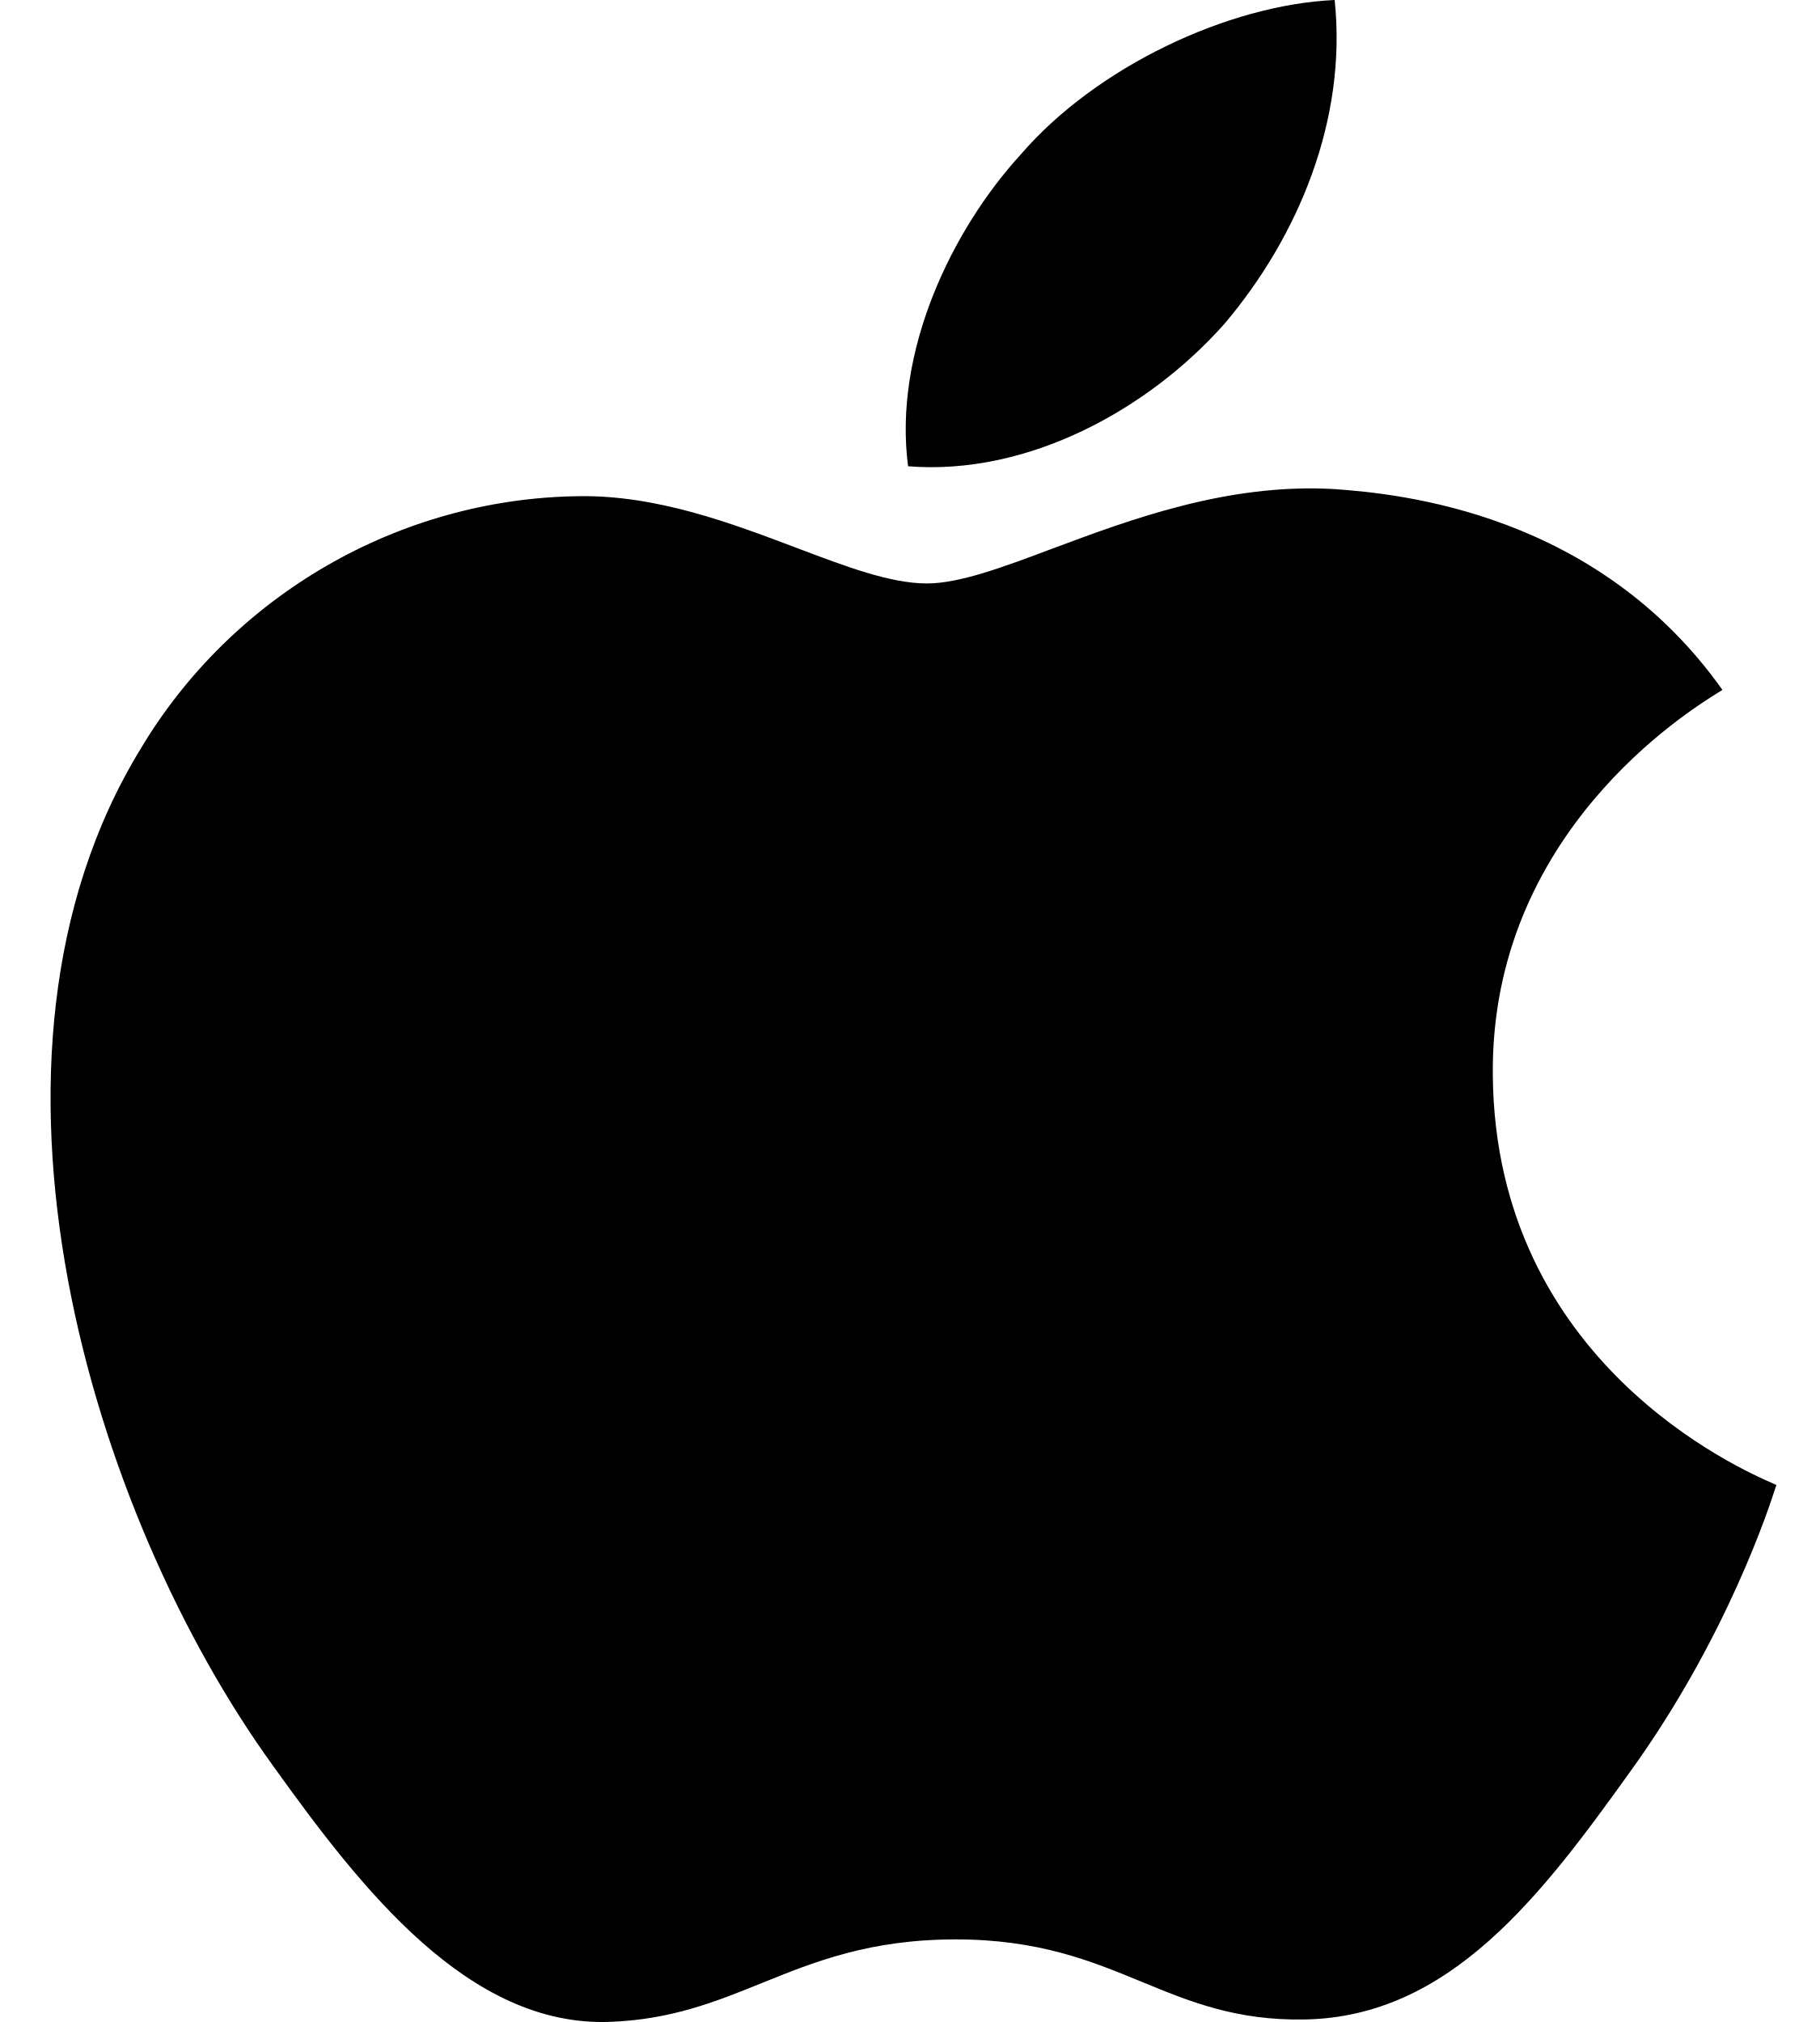
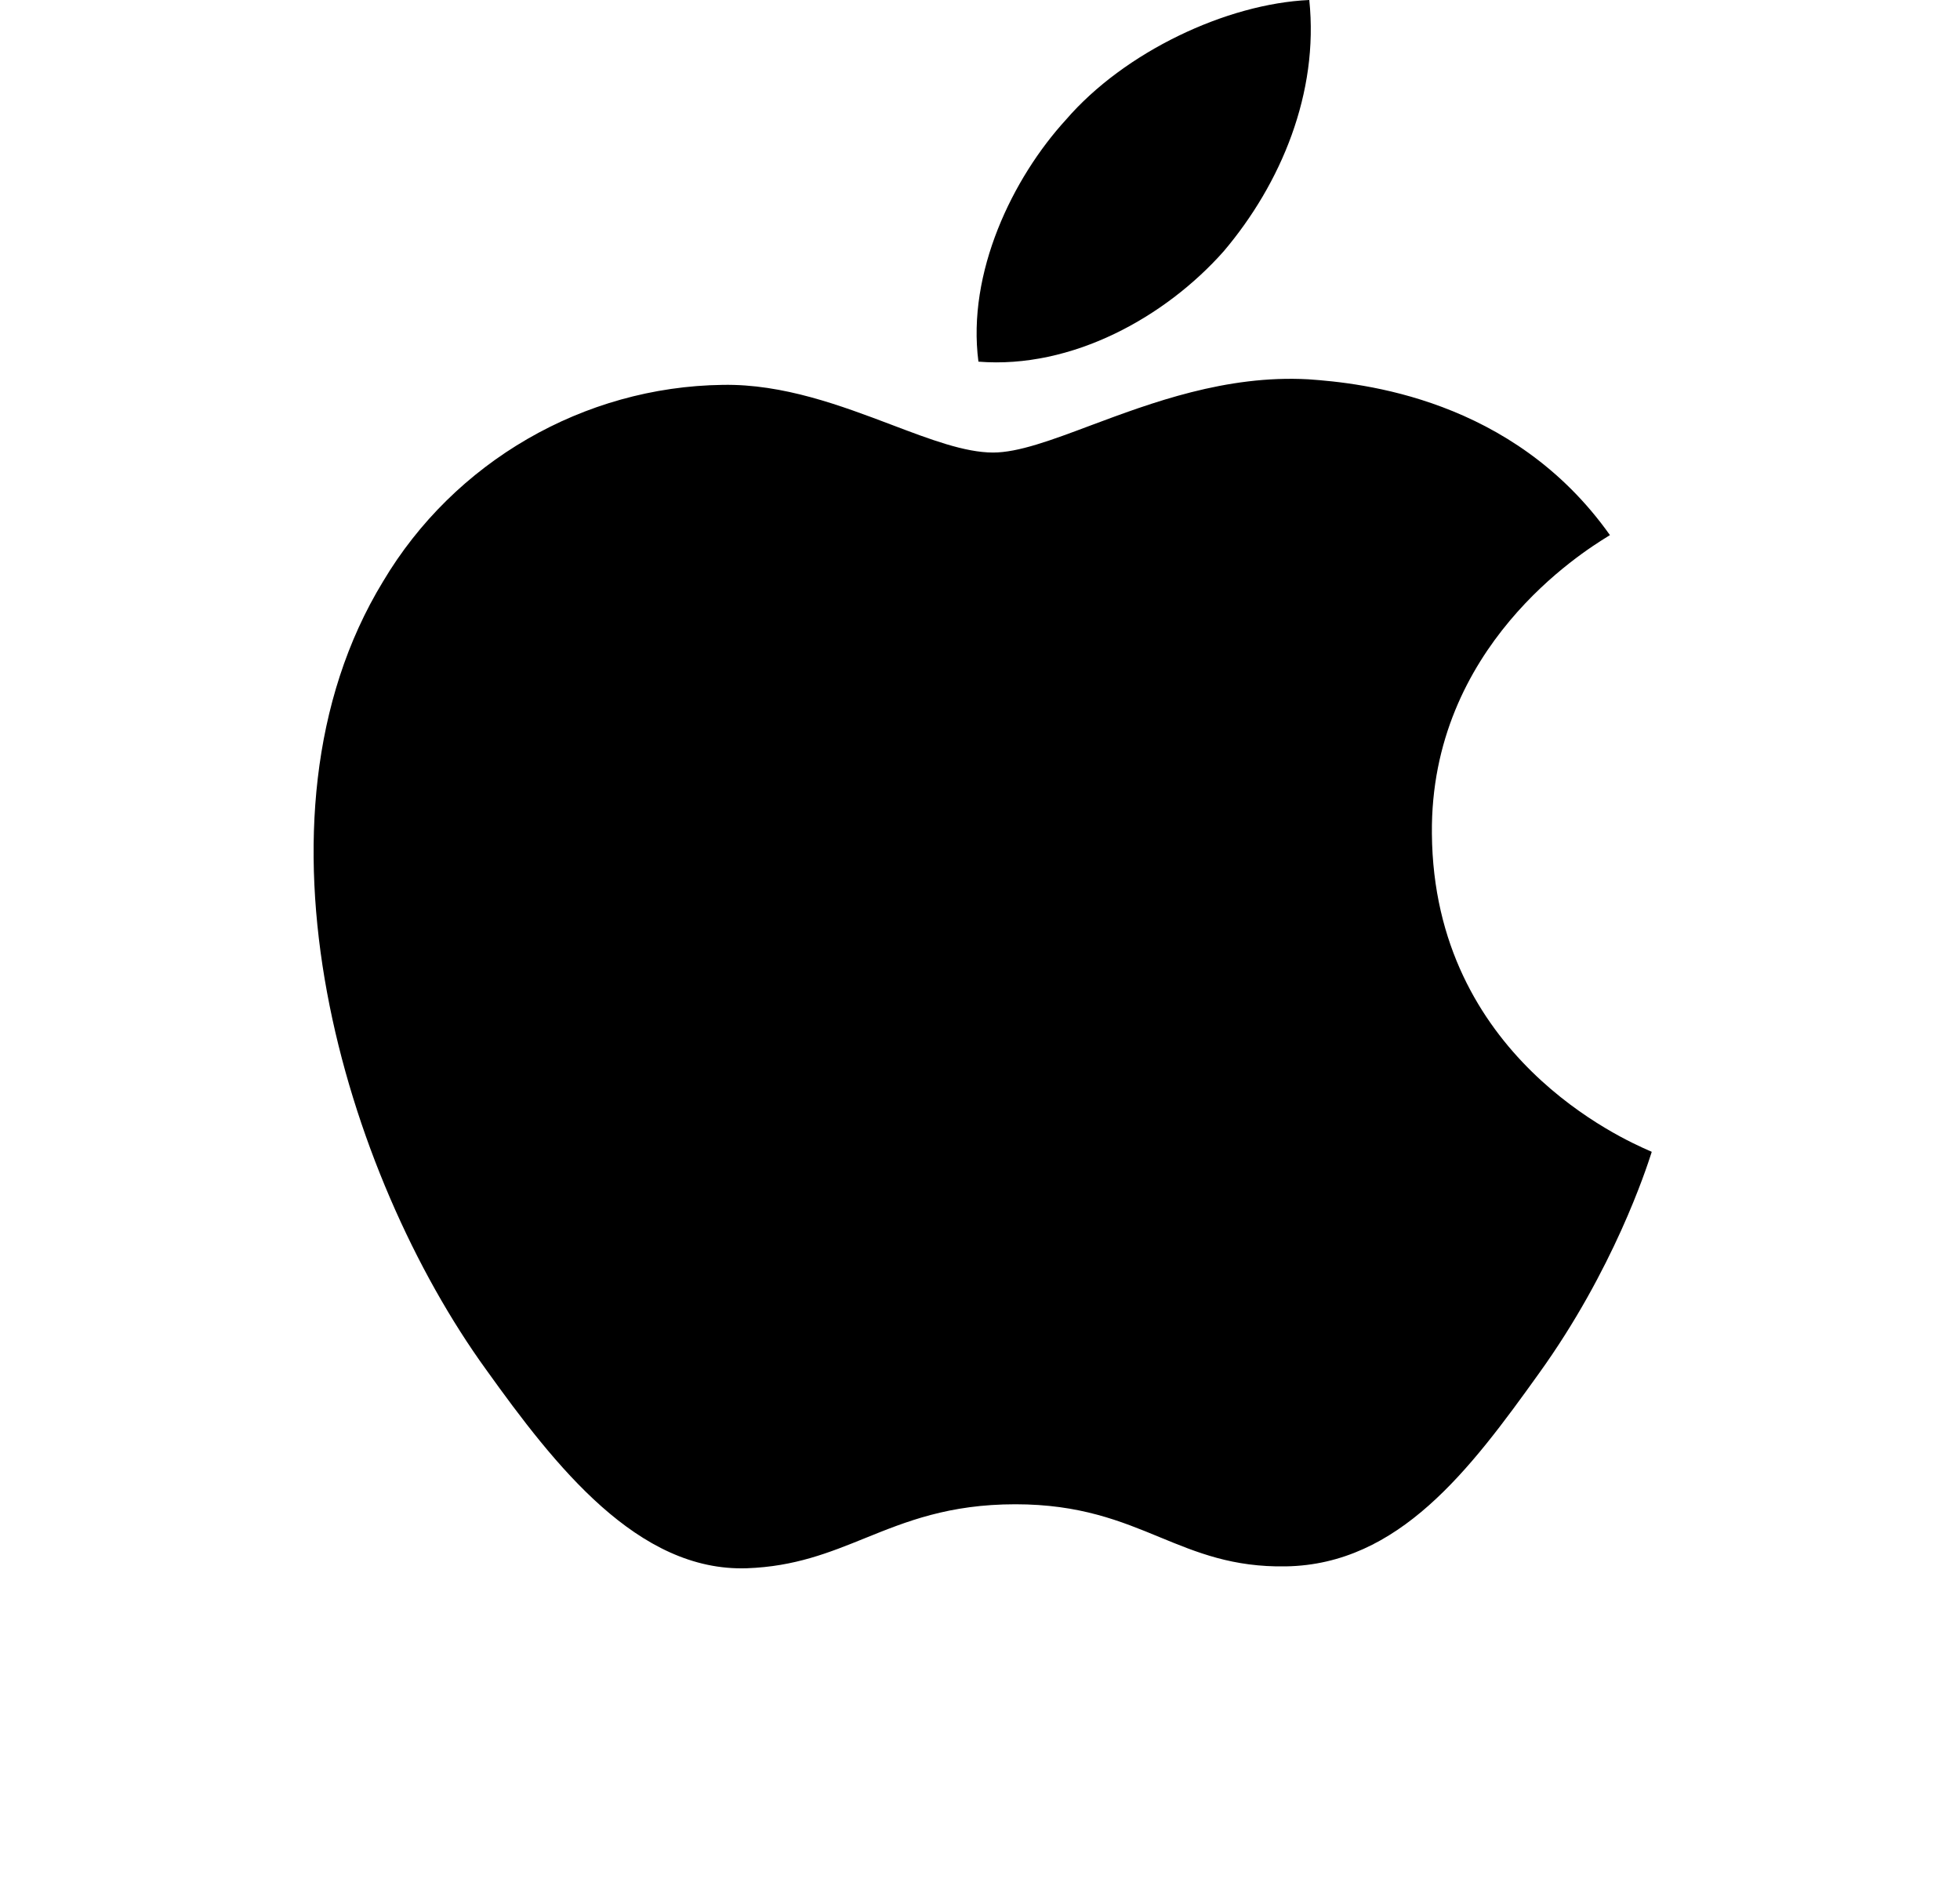
- <svg xmlns="http://www.w3.org/2000/svg" width="18" height="20" viewBox="0 0 18 20" fill="none">
-   <path fill="black" fill-rule="evenodd" clip-rule="evenodd" d="M8.981 4.612C10.172 4.707 11.363 4.045 12.108 3.205C12.84 2.342 13.324 1.183 13.2 0C12.145 0.047 10.842 0.662 10.097 1.526C9.415 2.271 8.832 3.477 8.981 4.612ZM10.407 5.427C11.181 5.138 12.138 4.779 13.188 4.837C13.858 4.884 15.794 5.073 17.035 6.824C17.029 6.828 17.017 6.836 16.998 6.847C16.691 7.038 14.741 8.246 14.764 10.632C14.787 13.474 17.217 14.534 17.535 14.673C17.555 14.682 17.567 14.687 17.569 14.689C17.567 14.693 17.565 14.7 17.561 14.711C17.498 14.907 17.08 16.195 16.129 17.515C15.248 18.745 14.342 19.951 12.902 19.975C12.225 19.987 11.769 19.799 11.293 19.603C10.794 19.397 10.273 19.183 9.453 19.183C8.602 19.183 8.058 19.403 7.534 19.615C7.079 19.799 6.639 19.977 6.027 19.999C4.638 20.046 3.583 18.698 2.702 17.468C0.902 14.984 -0.475 10.466 1.386 7.415C2.292 5.89 3.943 4.932 5.717 4.908C6.491 4.894 7.23 5.174 7.875 5.418C8.368 5.605 8.807 5.771 9.167 5.771C9.488 5.771 9.909 5.614 10.407 5.427Z" />
+ <svg xmlns="http://www.w3.org/2000/svg" width="25" height="24" viewBox="0 0 25 24" fill="none">
+   <path fill-rule="evenodd" clip-rule="evenodd" d="M12.48 4.612C13.672 4.707 14.863 4.045 15.608 3.205C16.34 2.342 16.824 1.183 16.7 0C15.645 0.047 14.342 0.662 13.597 1.526C12.915 2.271 12.332 3.477 12.48 4.612ZM13.907 5.427C14.681 5.138 15.638 4.779 16.688 4.837C17.358 4.884 19.294 5.073 20.535 6.824C20.529 6.828 20.517 6.836 20.498 6.847C20.191 7.038 18.24 8.246 18.264 10.632C18.287 13.474 20.717 14.534 21.034 14.673C21.055 14.682 21.067 14.687 21.068 14.689C21.067 14.693 21.065 14.7 21.061 14.711C20.998 14.907 20.58 16.195 19.629 17.515C18.748 18.745 17.842 19.951 16.402 19.975C15.725 19.987 15.269 19.799 14.793 19.603C14.294 19.397 13.773 19.183 12.952 19.183C12.102 19.183 11.558 19.403 11.034 19.615C10.579 19.799 10.139 19.977 9.527 19.999C8.137 20.046 7.083 18.698 6.202 17.468C4.402 14.984 3.025 10.466 4.886 7.415C5.792 5.89 7.443 4.932 9.217 4.908C9.991 4.894 10.73 5.174 11.375 5.418C11.868 5.605 12.307 5.771 12.667 5.771C12.988 5.771 13.409 5.614 13.907 5.427Z" fill="black" />
</svg>
